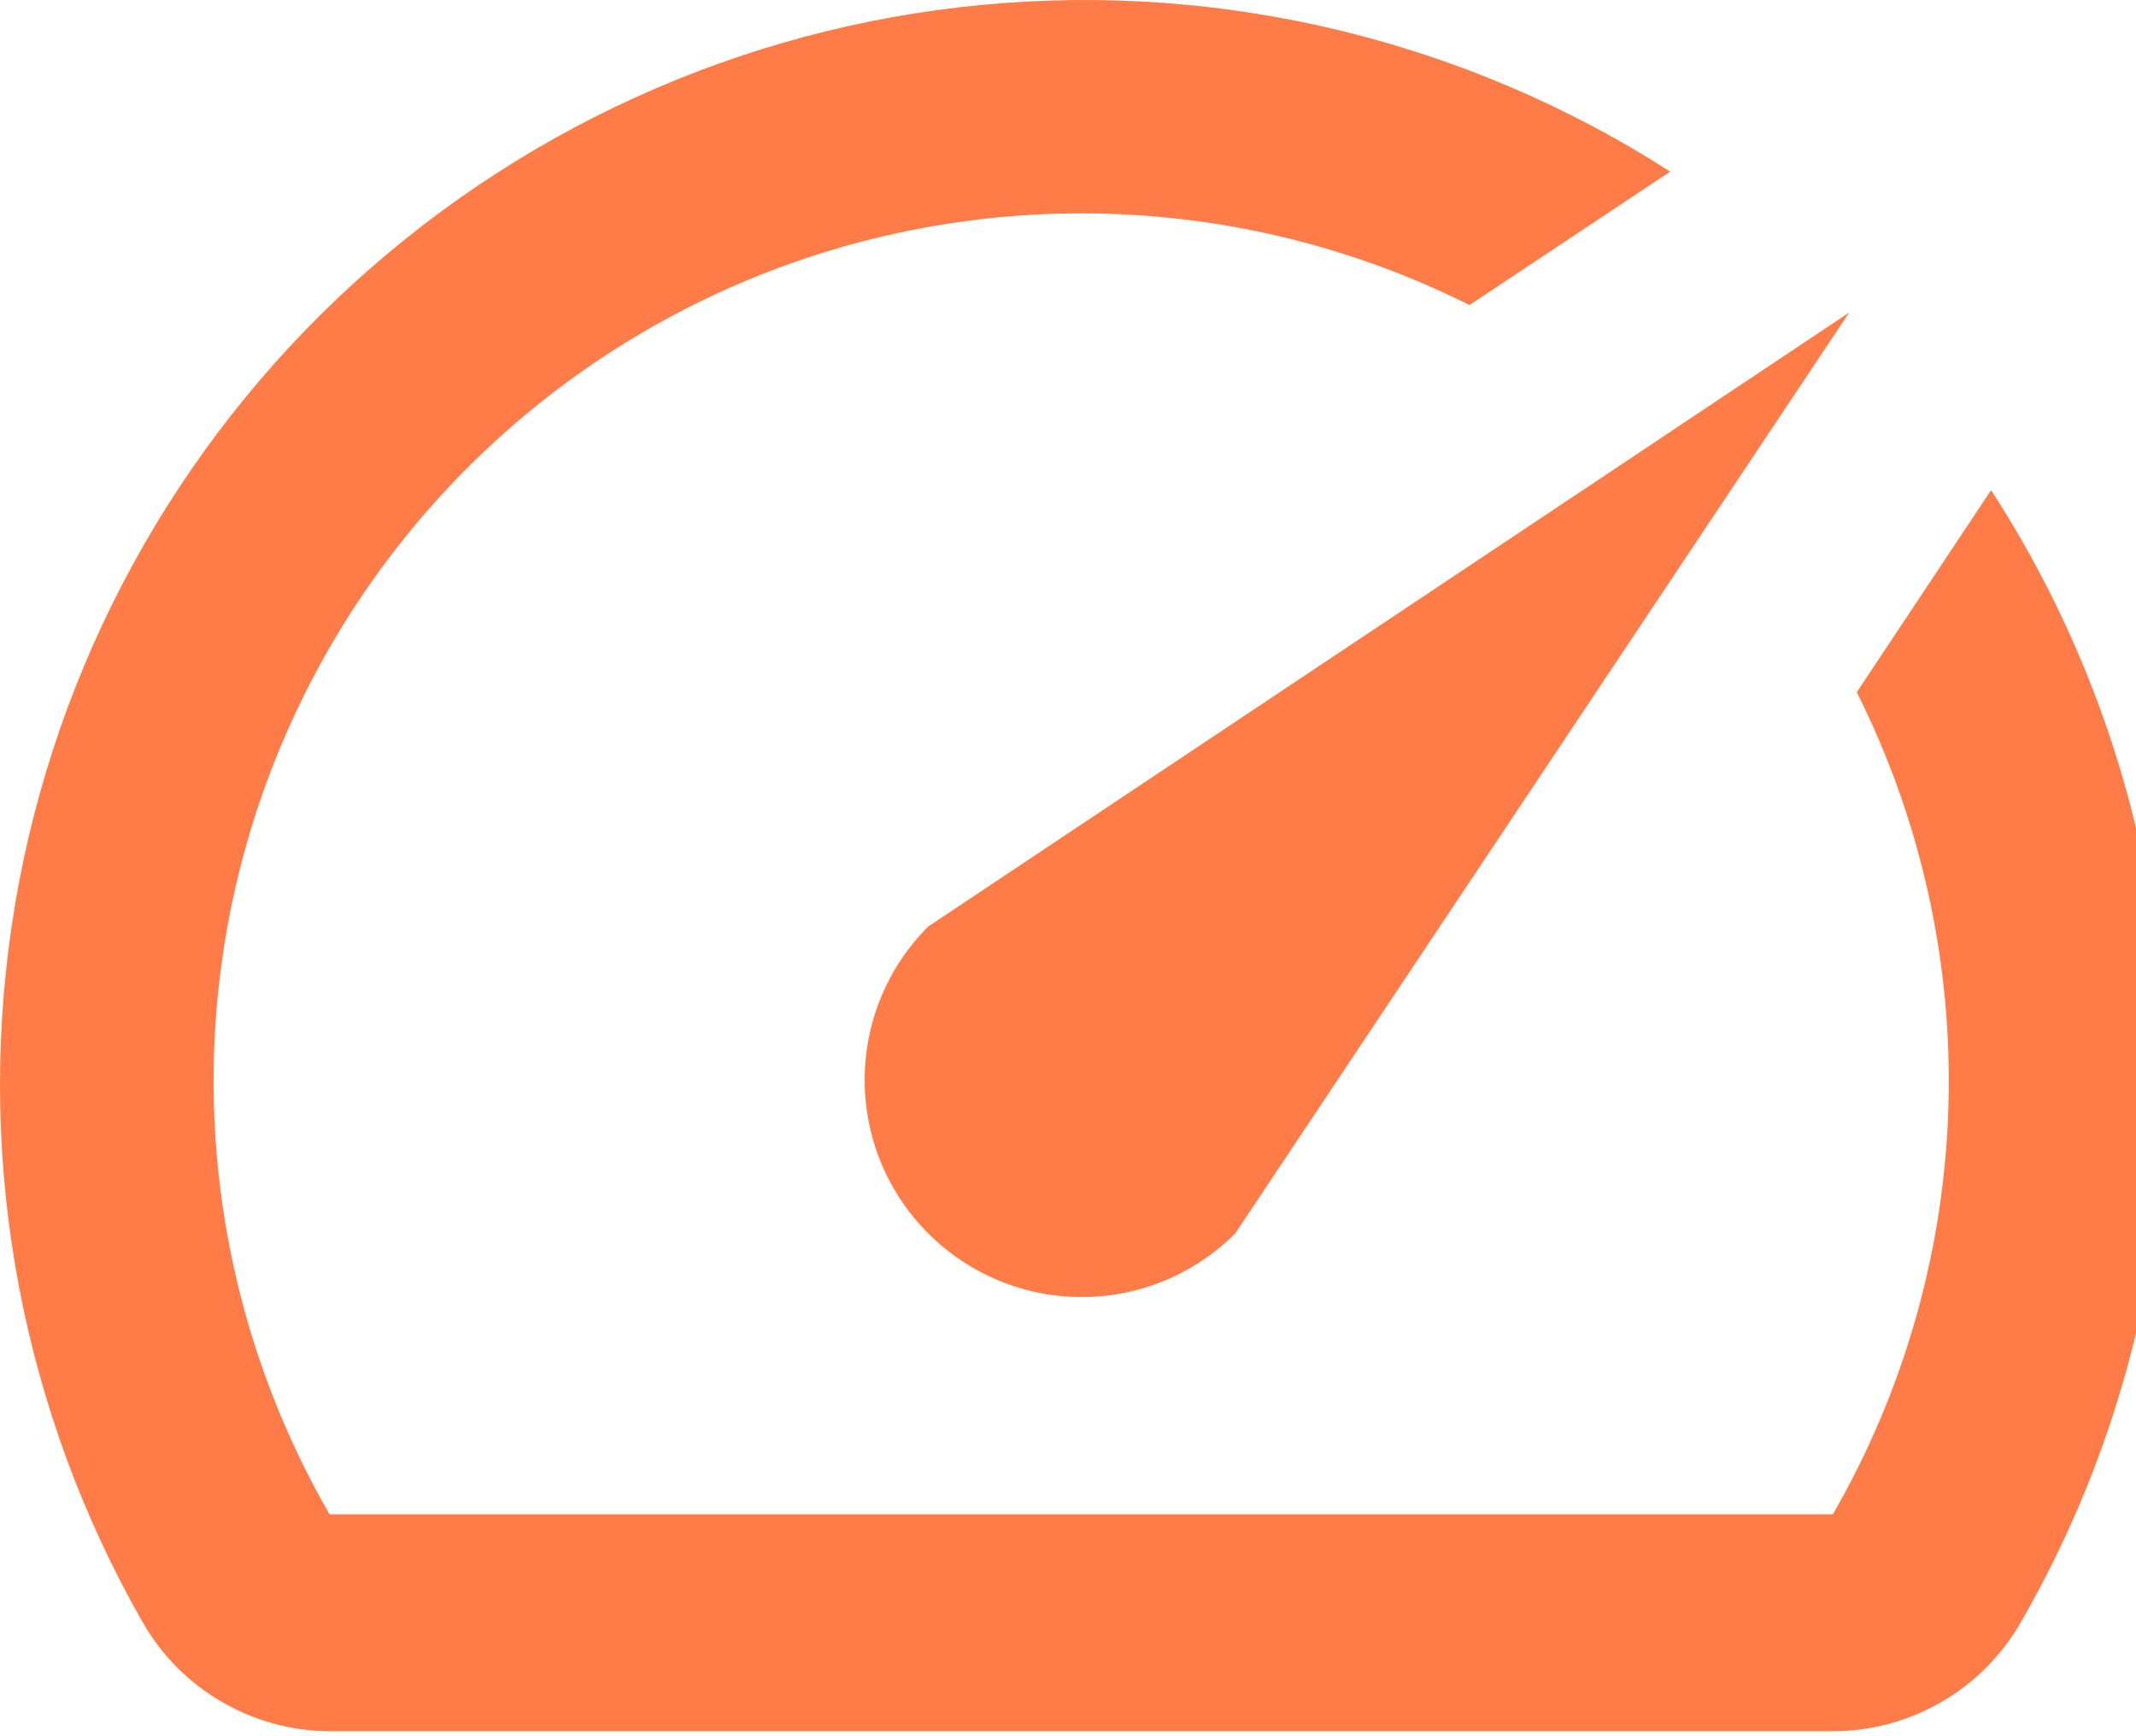
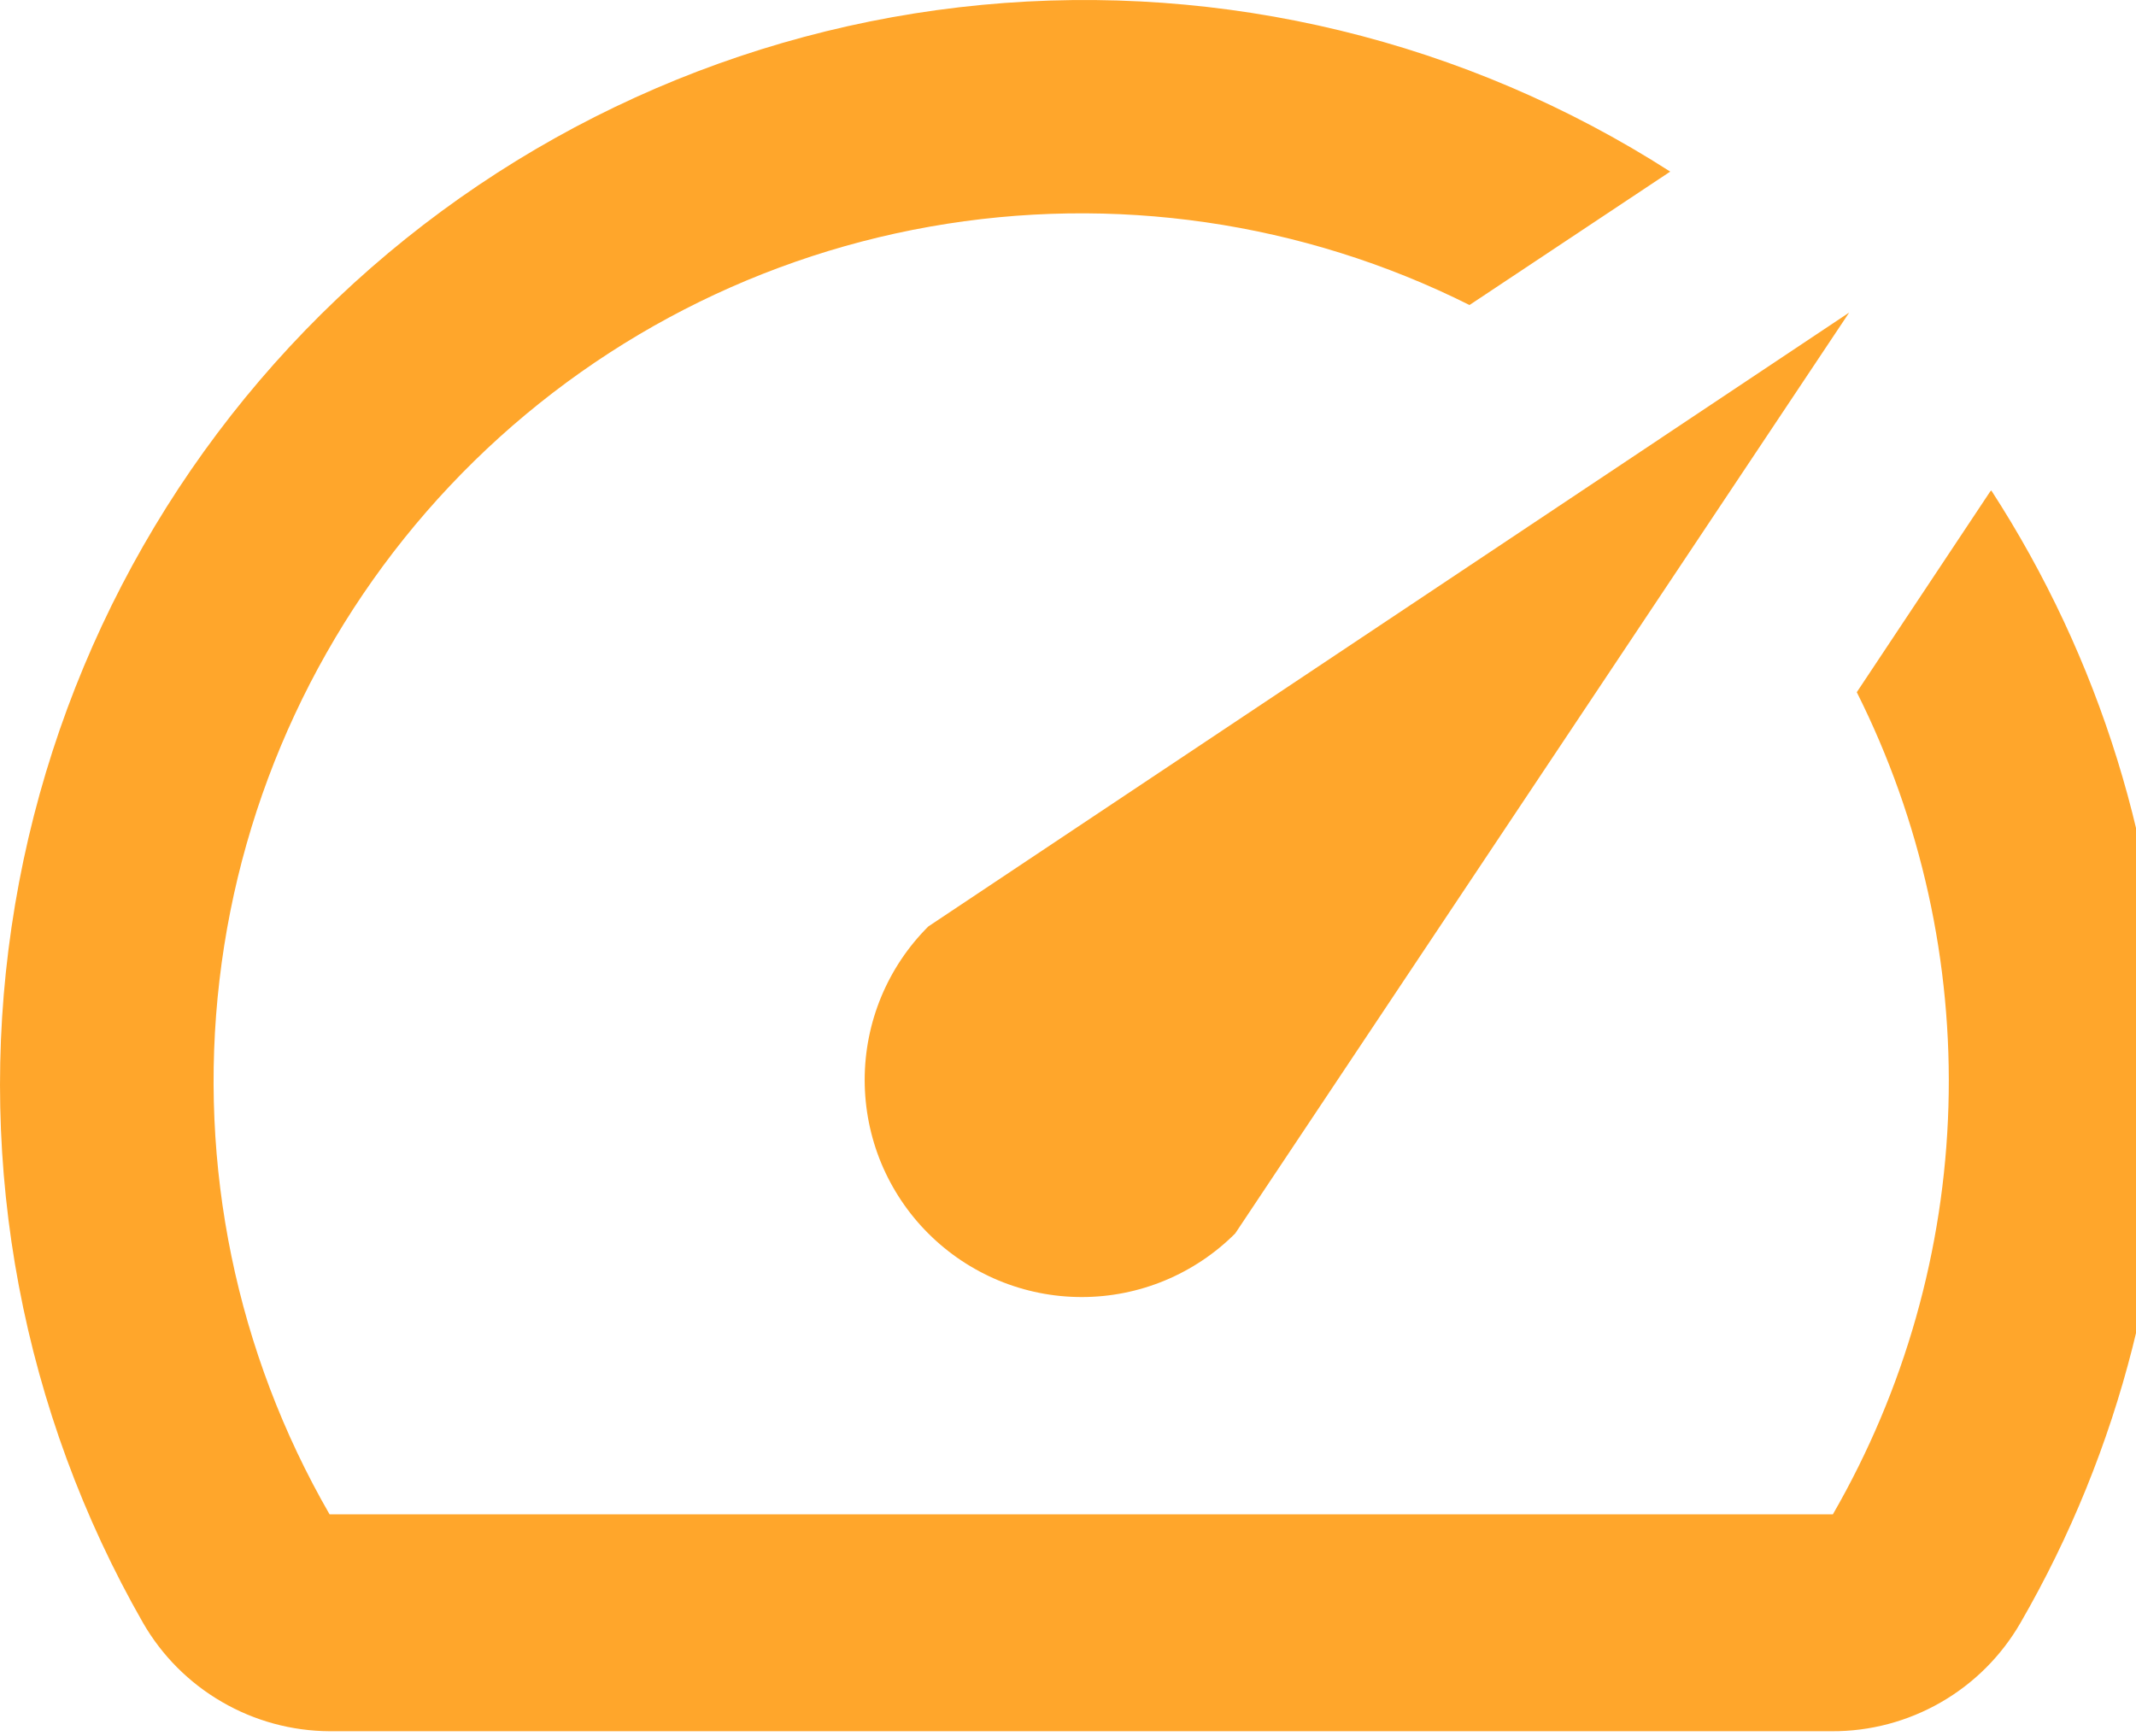
<svg xmlns="http://www.w3.org/2000/svg" width="32" height="26" viewBox="0 0 32 26" fill="none">
-   <path d="M29.815 7.365L27.817 10.371C28.781 12.293 29.253 14.425 29.19 16.575C29.128 18.724 28.533 20.825 27.459 22.688H4.937C3.541 20.267 2.963 17.461 3.288 14.685C3.612 11.91 4.823 9.313 6.74 7.279C8.656 5.246 11.177 3.884 13.929 3.396C16.681 2.908 19.516 3.319 22.015 4.57L25.022 2.571C21.961 0.608 18.33 -0.271 14.711 0.073C11.091 0.417 7.692 1.966 5.056 4.47C2.42 6.975 0.701 10.291 0.173 13.889C-0.356 17.486 0.338 21.157 2.142 24.313C2.425 24.805 2.832 25.213 3.323 25.498C3.813 25.783 4.369 25.935 4.937 25.938H27.443C28.016 25.941 28.579 25.791 29.075 25.506C29.572 25.221 29.984 24.809 30.27 24.313C31.768 21.72 32.519 18.763 32.442 15.769C32.364 12.775 31.461 9.861 29.832 7.348L29.815 7.365ZM13.907 18.48C14.209 18.782 14.567 19.021 14.961 19.185C15.356 19.349 15.779 19.433 16.206 19.433C16.633 19.433 17.056 19.349 17.451 19.185C17.845 19.021 18.204 18.782 18.505 18.48L27.703 4.683L13.907 13.881C13.604 14.183 13.365 14.541 13.201 14.936C13.038 15.33 12.954 15.753 12.954 16.18C12.954 16.607 13.038 17.03 13.201 17.425C13.365 17.819 13.604 18.178 13.907 18.48Z" fill="#FF7B47" />
+   <path d="M29.815 7.365L27.817 10.371C28.781 12.293 29.253 14.425 29.19 16.575C29.128 18.724 28.533 20.825 27.459 22.688H4.937C3.541 20.267 2.963 17.461 3.288 14.685C3.612 11.91 4.823 9.313 6.74 7.279C8.656 5.246 11.177 3.884 13.929 3.396C16.681 2.908 19.516 3.319 22.015 4.57L25.022 2.571C21.961 0.608 18.33 -0.271 14.711 0.073C11.091 0.417 7.692 1.966 5.056 4.47C2.42 6.975 0.701 10.291 0.173 13.889C-0.356 17.486 0.338 21.157 2.142 24.313C2.425 24.805 2.832 25.213 3.323 25.498C3.813 25.783 4.369 25.935 4.937 25.938H27.443C28.016 25.941 28.579 25.791 29.075 25.506C29.572 25.221 29.984 24.809 30.27 24.313C31.768 21.72 32.519 18.763 32.442 15.769C32.364 12.775 31.461 9.861 29.832 7.348L29.815 7.365ZM13.907 18.48C14.209 18.782 14.567 19.021 14.961 19.185C15.356 19.349 15.779 19.433 16.206 19.433C16.633 19.433 17.056 19.349 17.451 19.185C17.845 19.021 18.204 18.782 18.505 18.48L27.703 4.683L13.907 13.881C13.604 14.183 13.365 14.541 13.201 14.936C13.038 15.33 12.954 15.753 12.954 16.18C12.954 16.607 13.038 17.03 13.201 17.425C13.365 17.819 13.604 18.178 13.907 18.48Z" fill="#FFA62B" />
</svg>
